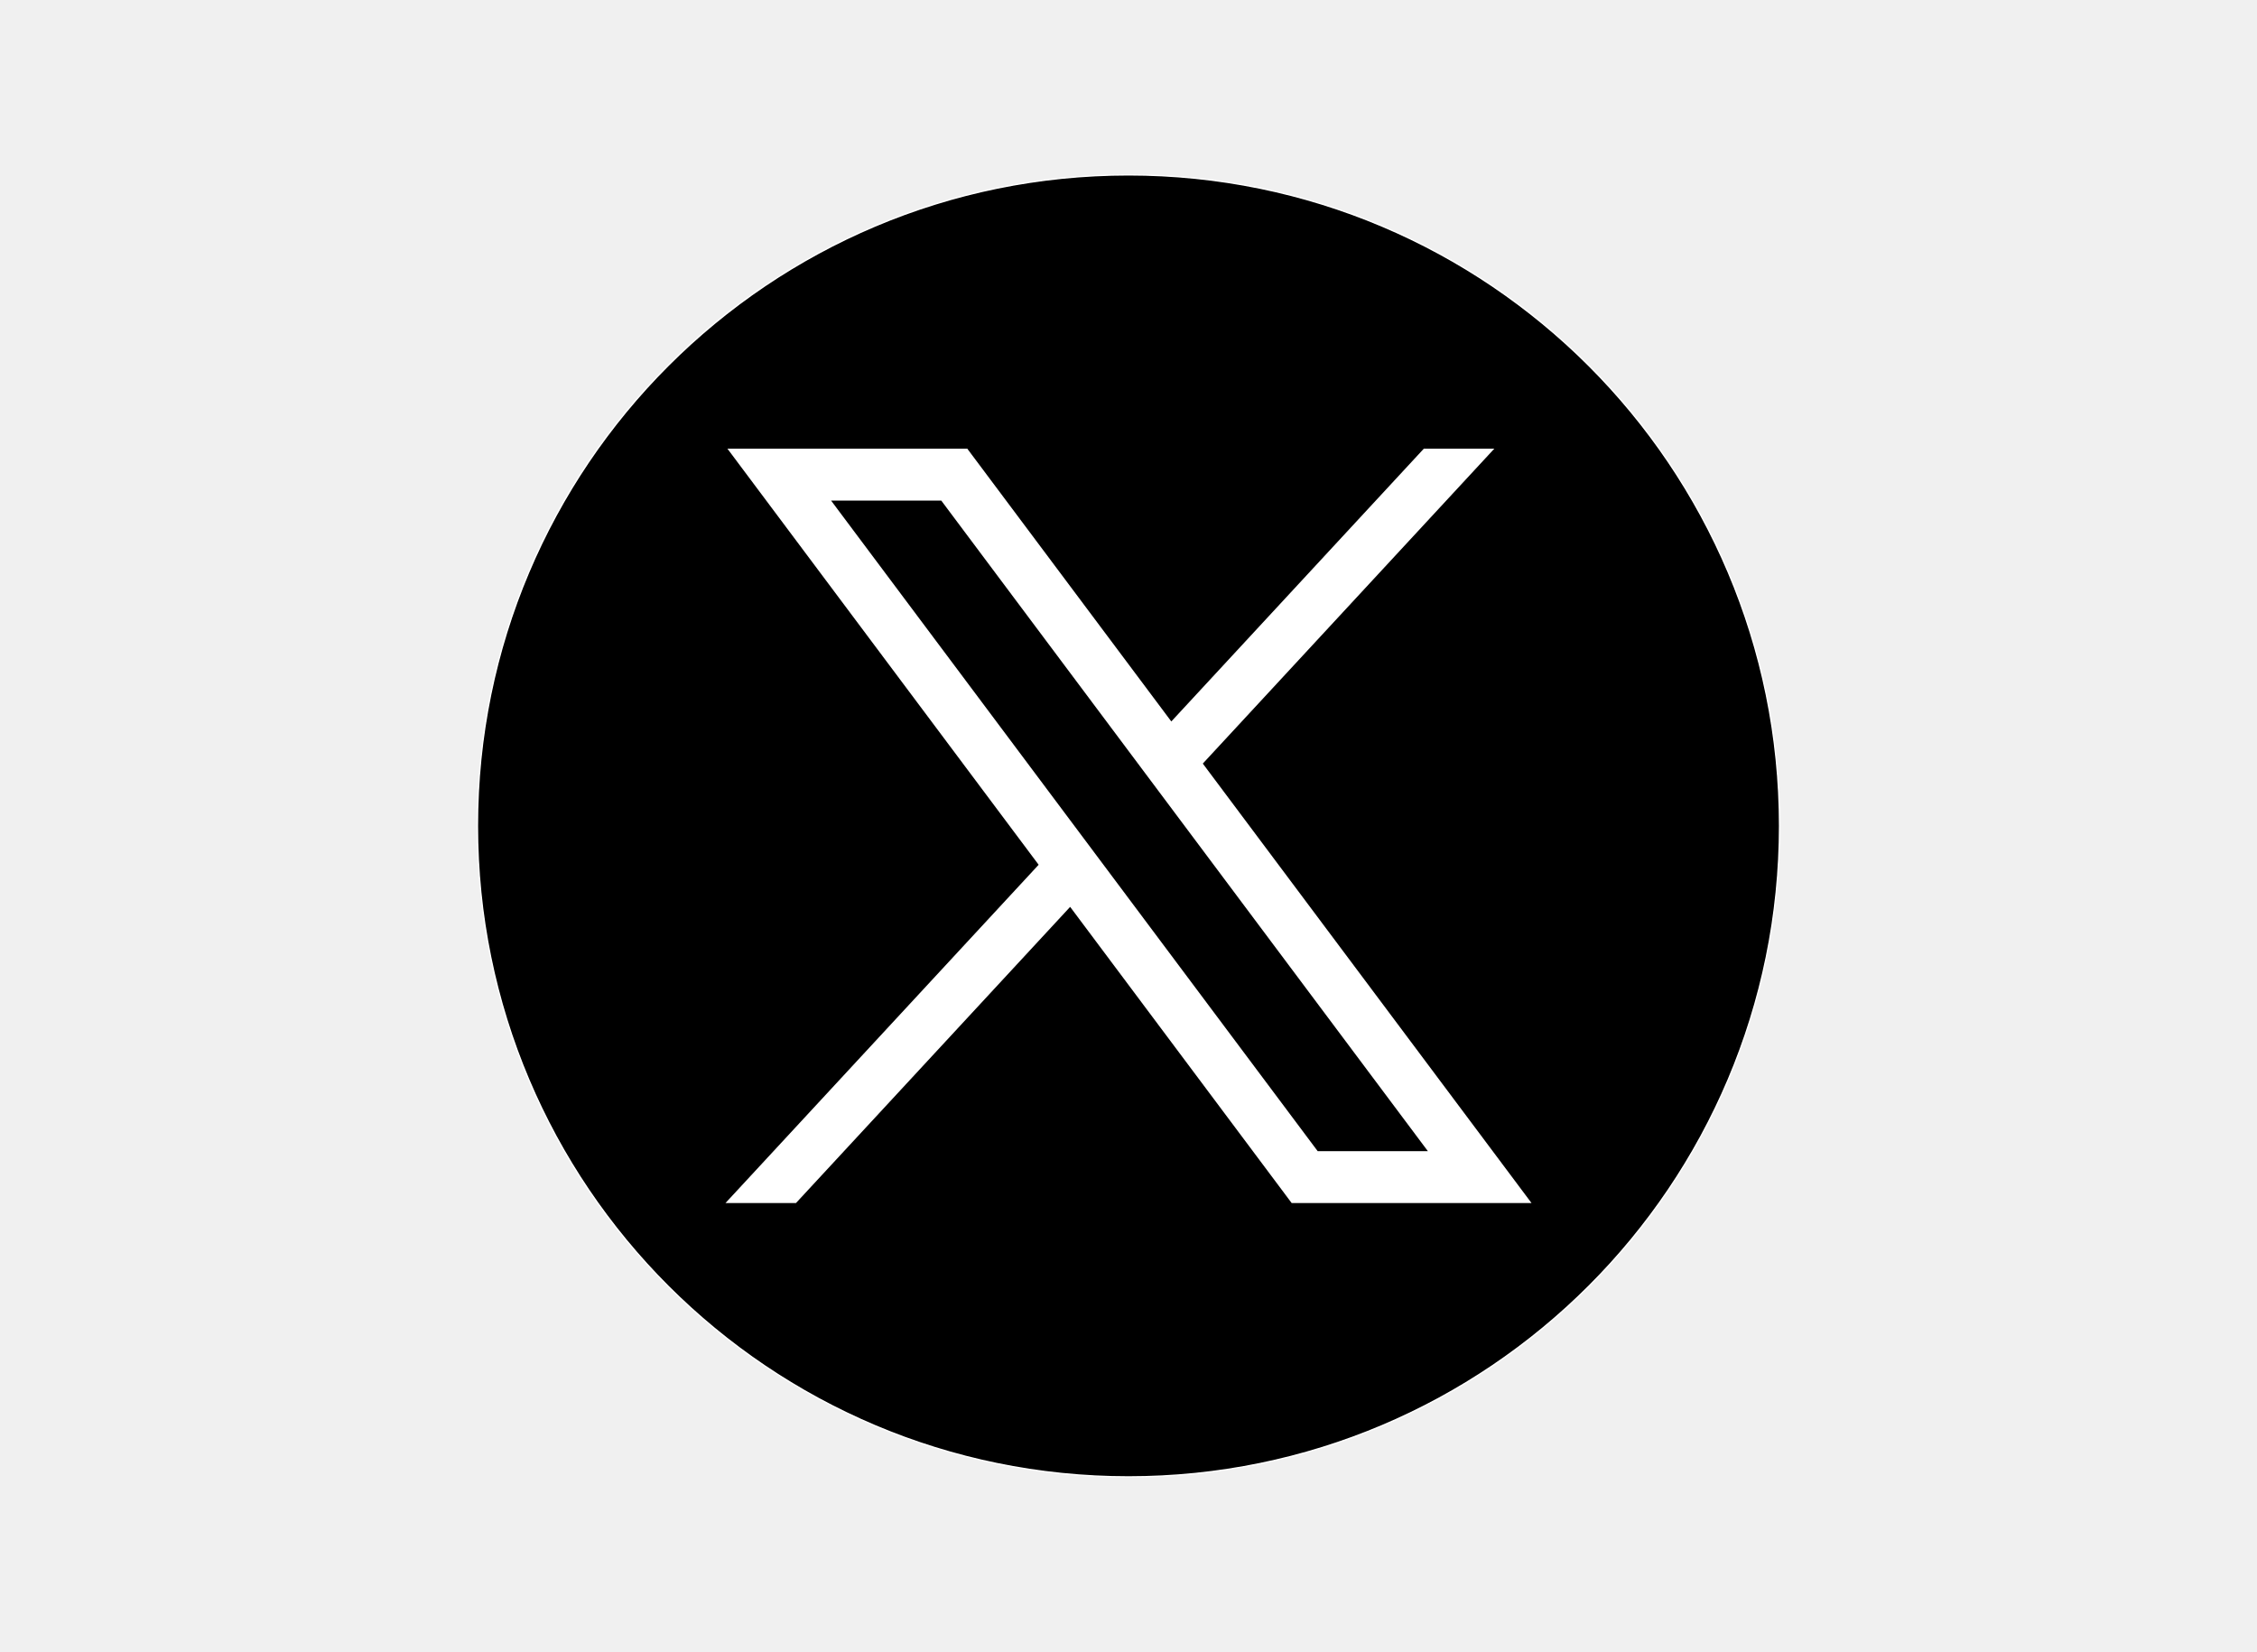
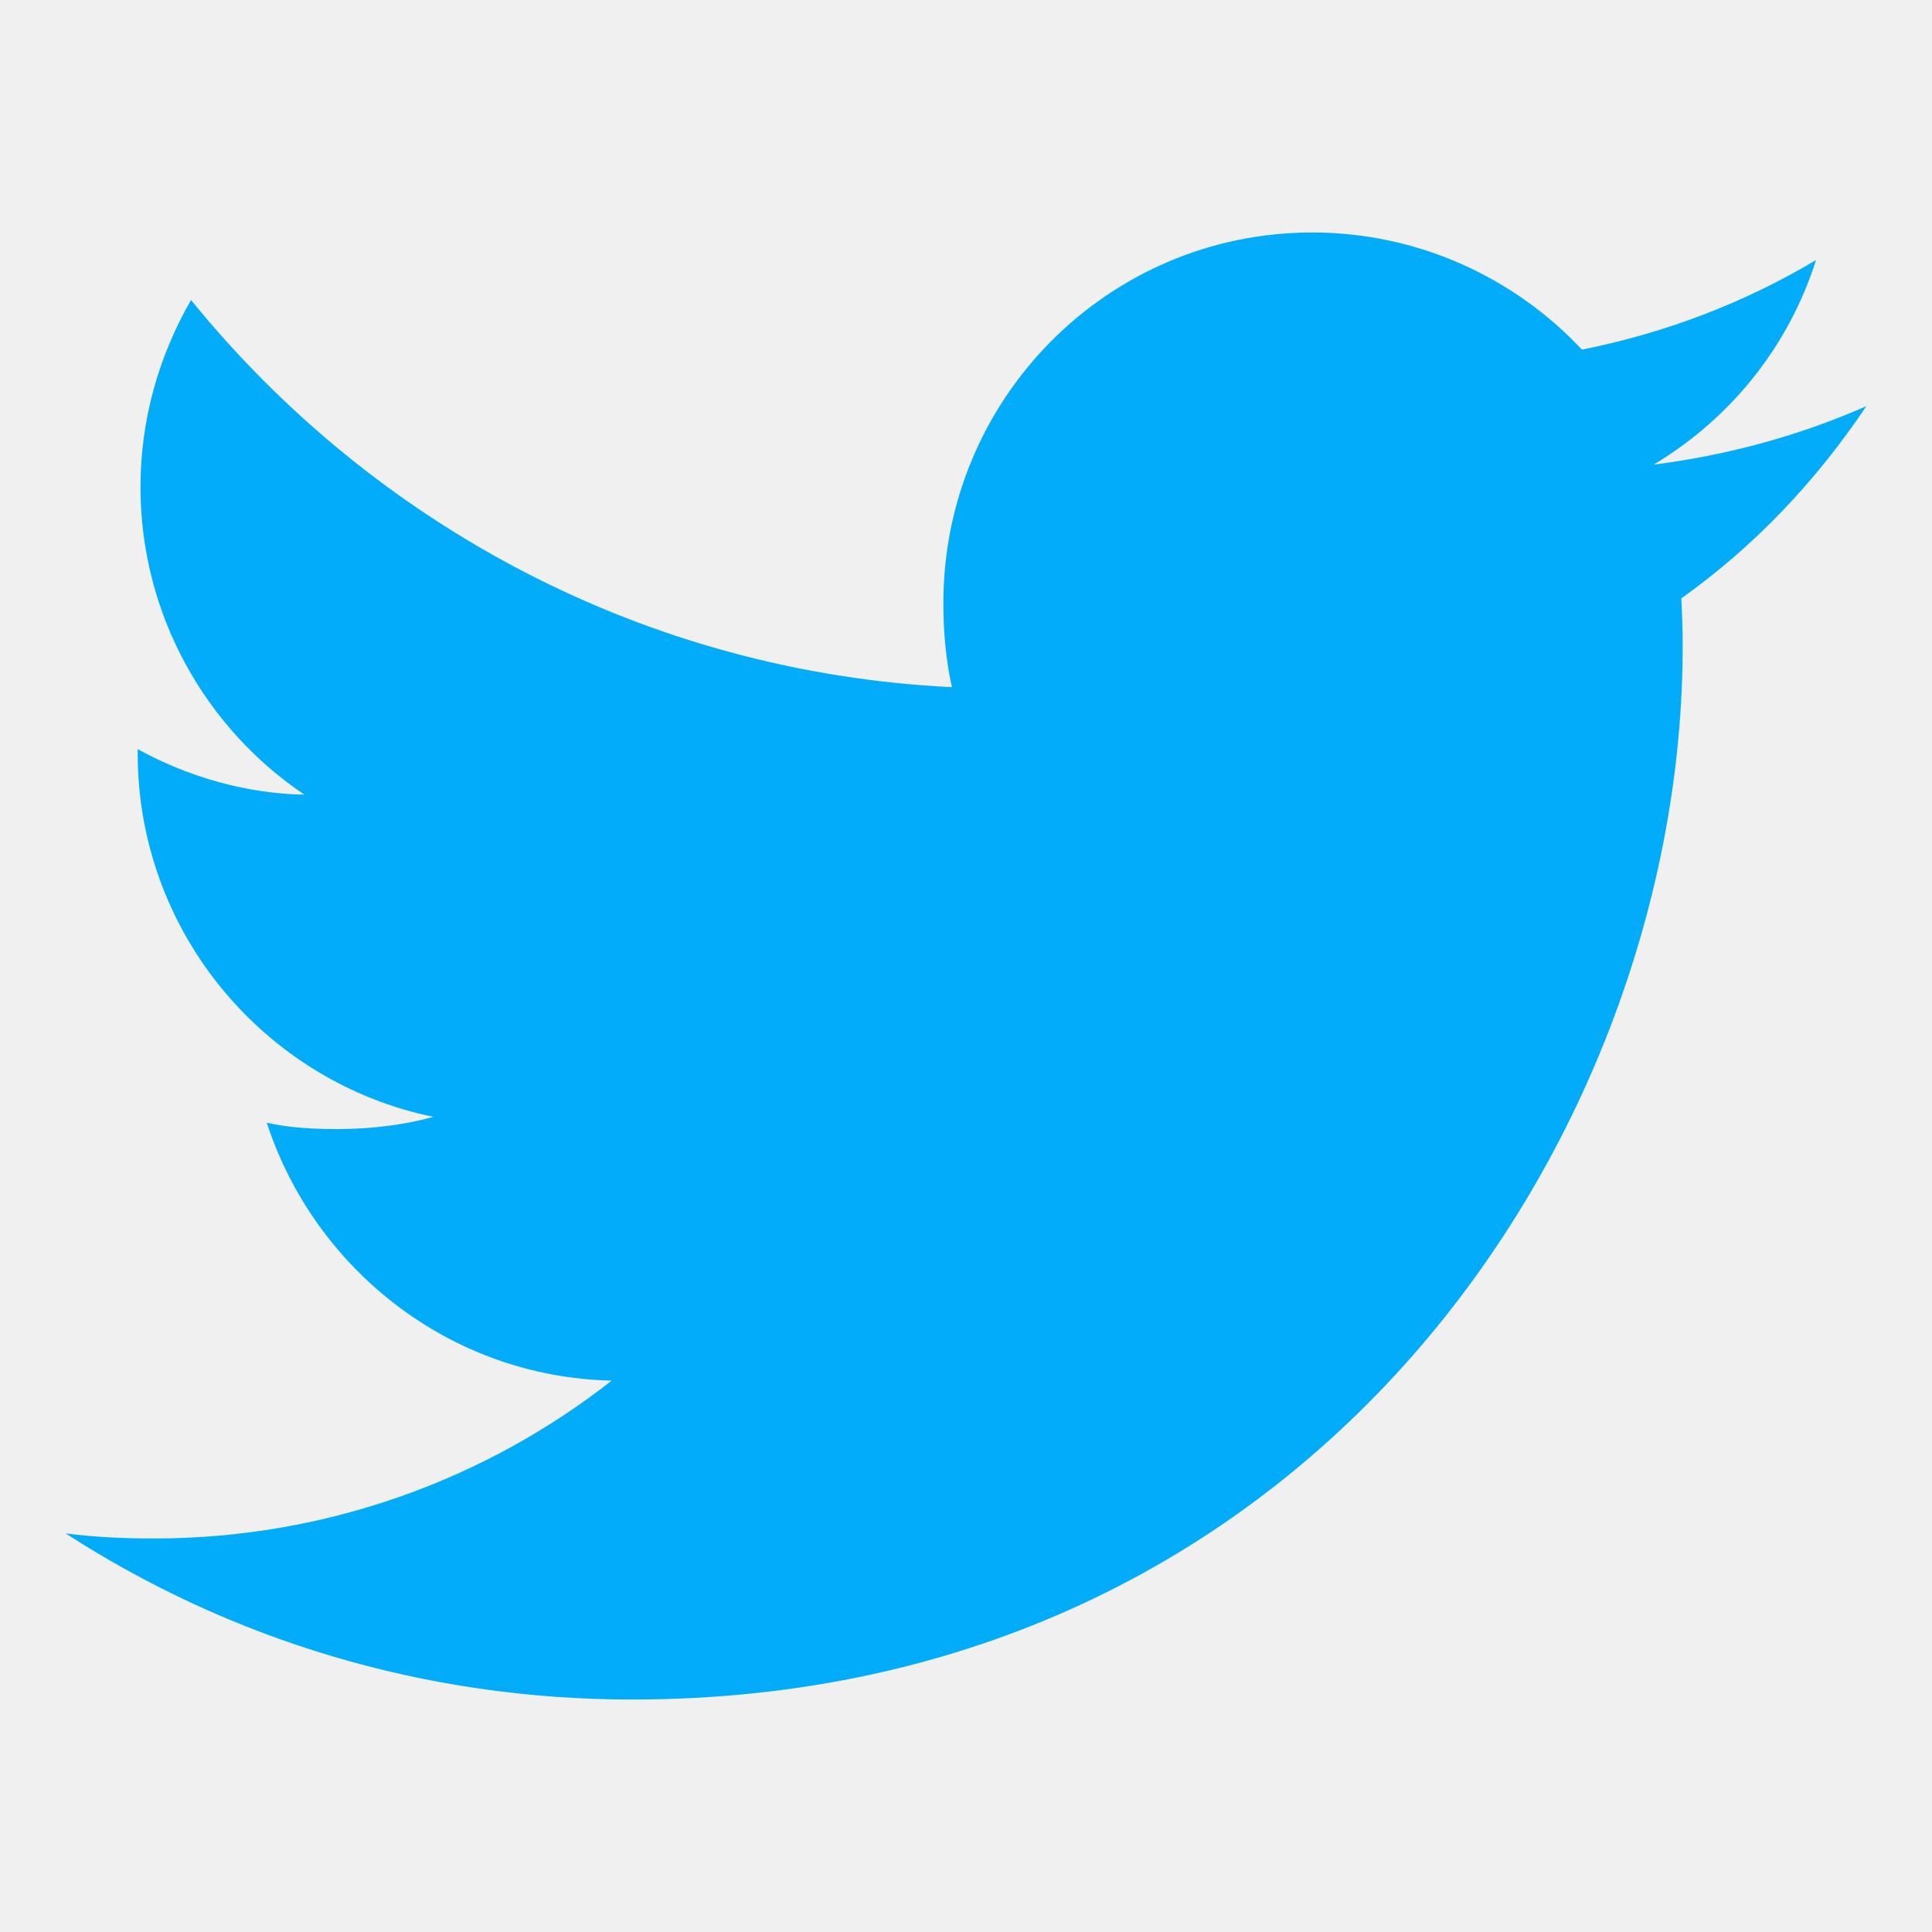
- <svg xmlns="http://www.w3.org/2000/svg" version="1.1" id="svg5" x="0px" y="0px" viewBox="0 0 1668.56 1221.19" style="enable-background:new 0 0 1668.56 1221.19;" xml:space="preserve">
-   <style type="text/css">
- 	.st0{stroke:#FFFFFF;stroke-miterlimit:10;}
- 	.st1{fill:#FFFFFF;}
- </style>
-   <g>
-     <circle class="st0" cx="834.28" cy="610.6" r="481.33" />
-     <g id="layer1" transform="translate(52.39009,-25.0586)">
-       <path id="path1009" class="st1" d="M485.39,356.79l230.07,307.62L483.94,914.52h52.11l202.7-218.98l163.77,218.98h177.32    L836.82,589.6l215.5-232.81h-52.11L813.54,558.46L662.71,356.79H485.39z M562.02,395.17h81.46l359.72,480.97h-81.46L562.02,395.17    z" />
+ <svg xmlns="http://www.w3.org/2000/svg" height="512px" style="enable-background:new 0 0 512 512;" version="1.1" viewBox="0 0 512 512" width="512px" xml:space="preserve">
+   <g id="_x32_4-twitter_x2C__tweet">
+     <g>
+       <g>
+         <path d="M494.604,107.636c-17.746,7.809-36.66,12.984-56.371,15.492     c20.283-12.14,35.76-31.224,43.035-54.22c-18.91,11.306-39.783,19.293-62.033,23.747c-17.959-19.174-43.547-31.045-71.461-31.045     c-54.166,0-97.768,44.085-97.768,98.126c0,7.776,0.656,15.248,2.268,22.372c-81.336-3.982-153.304-43.065-201.651-102.611     C42.18,94.177,37.23,110.988,37.23,129.08c0,33.973,17.447,64.09,43.458,81.521c-15.718-0.294-31.14-4.868-44.203-12.073v1.074     c0,47.667,33.914,87.262,78.379,96.381c-7.964,2.188-16.64,3.232-25.649,3.232c-6.258,0-12.586-0.361-18.521-1.674     c12.68,38.85,48.647,67.41,91.416,68.334c-33.286,26.108-75.549,41.838-121.299,41.838c-8.021,0-15.717-0.353-23.414-1.342     c43.336,28.021,94.697,44.02,150.085,44.02c180.02,0,278.448-149.53,278.448-279.14c0-4.338-0.156-8.527-0.361-12.681     C464.988,144.752,481.301,127.498,494.604,107.636L494.604,107.636z M494.604,107.636" style="fill:#03ACF8;" />
+       </g>
    </g>
  </g>
+   <g id="Layer_1" />
</svg>
